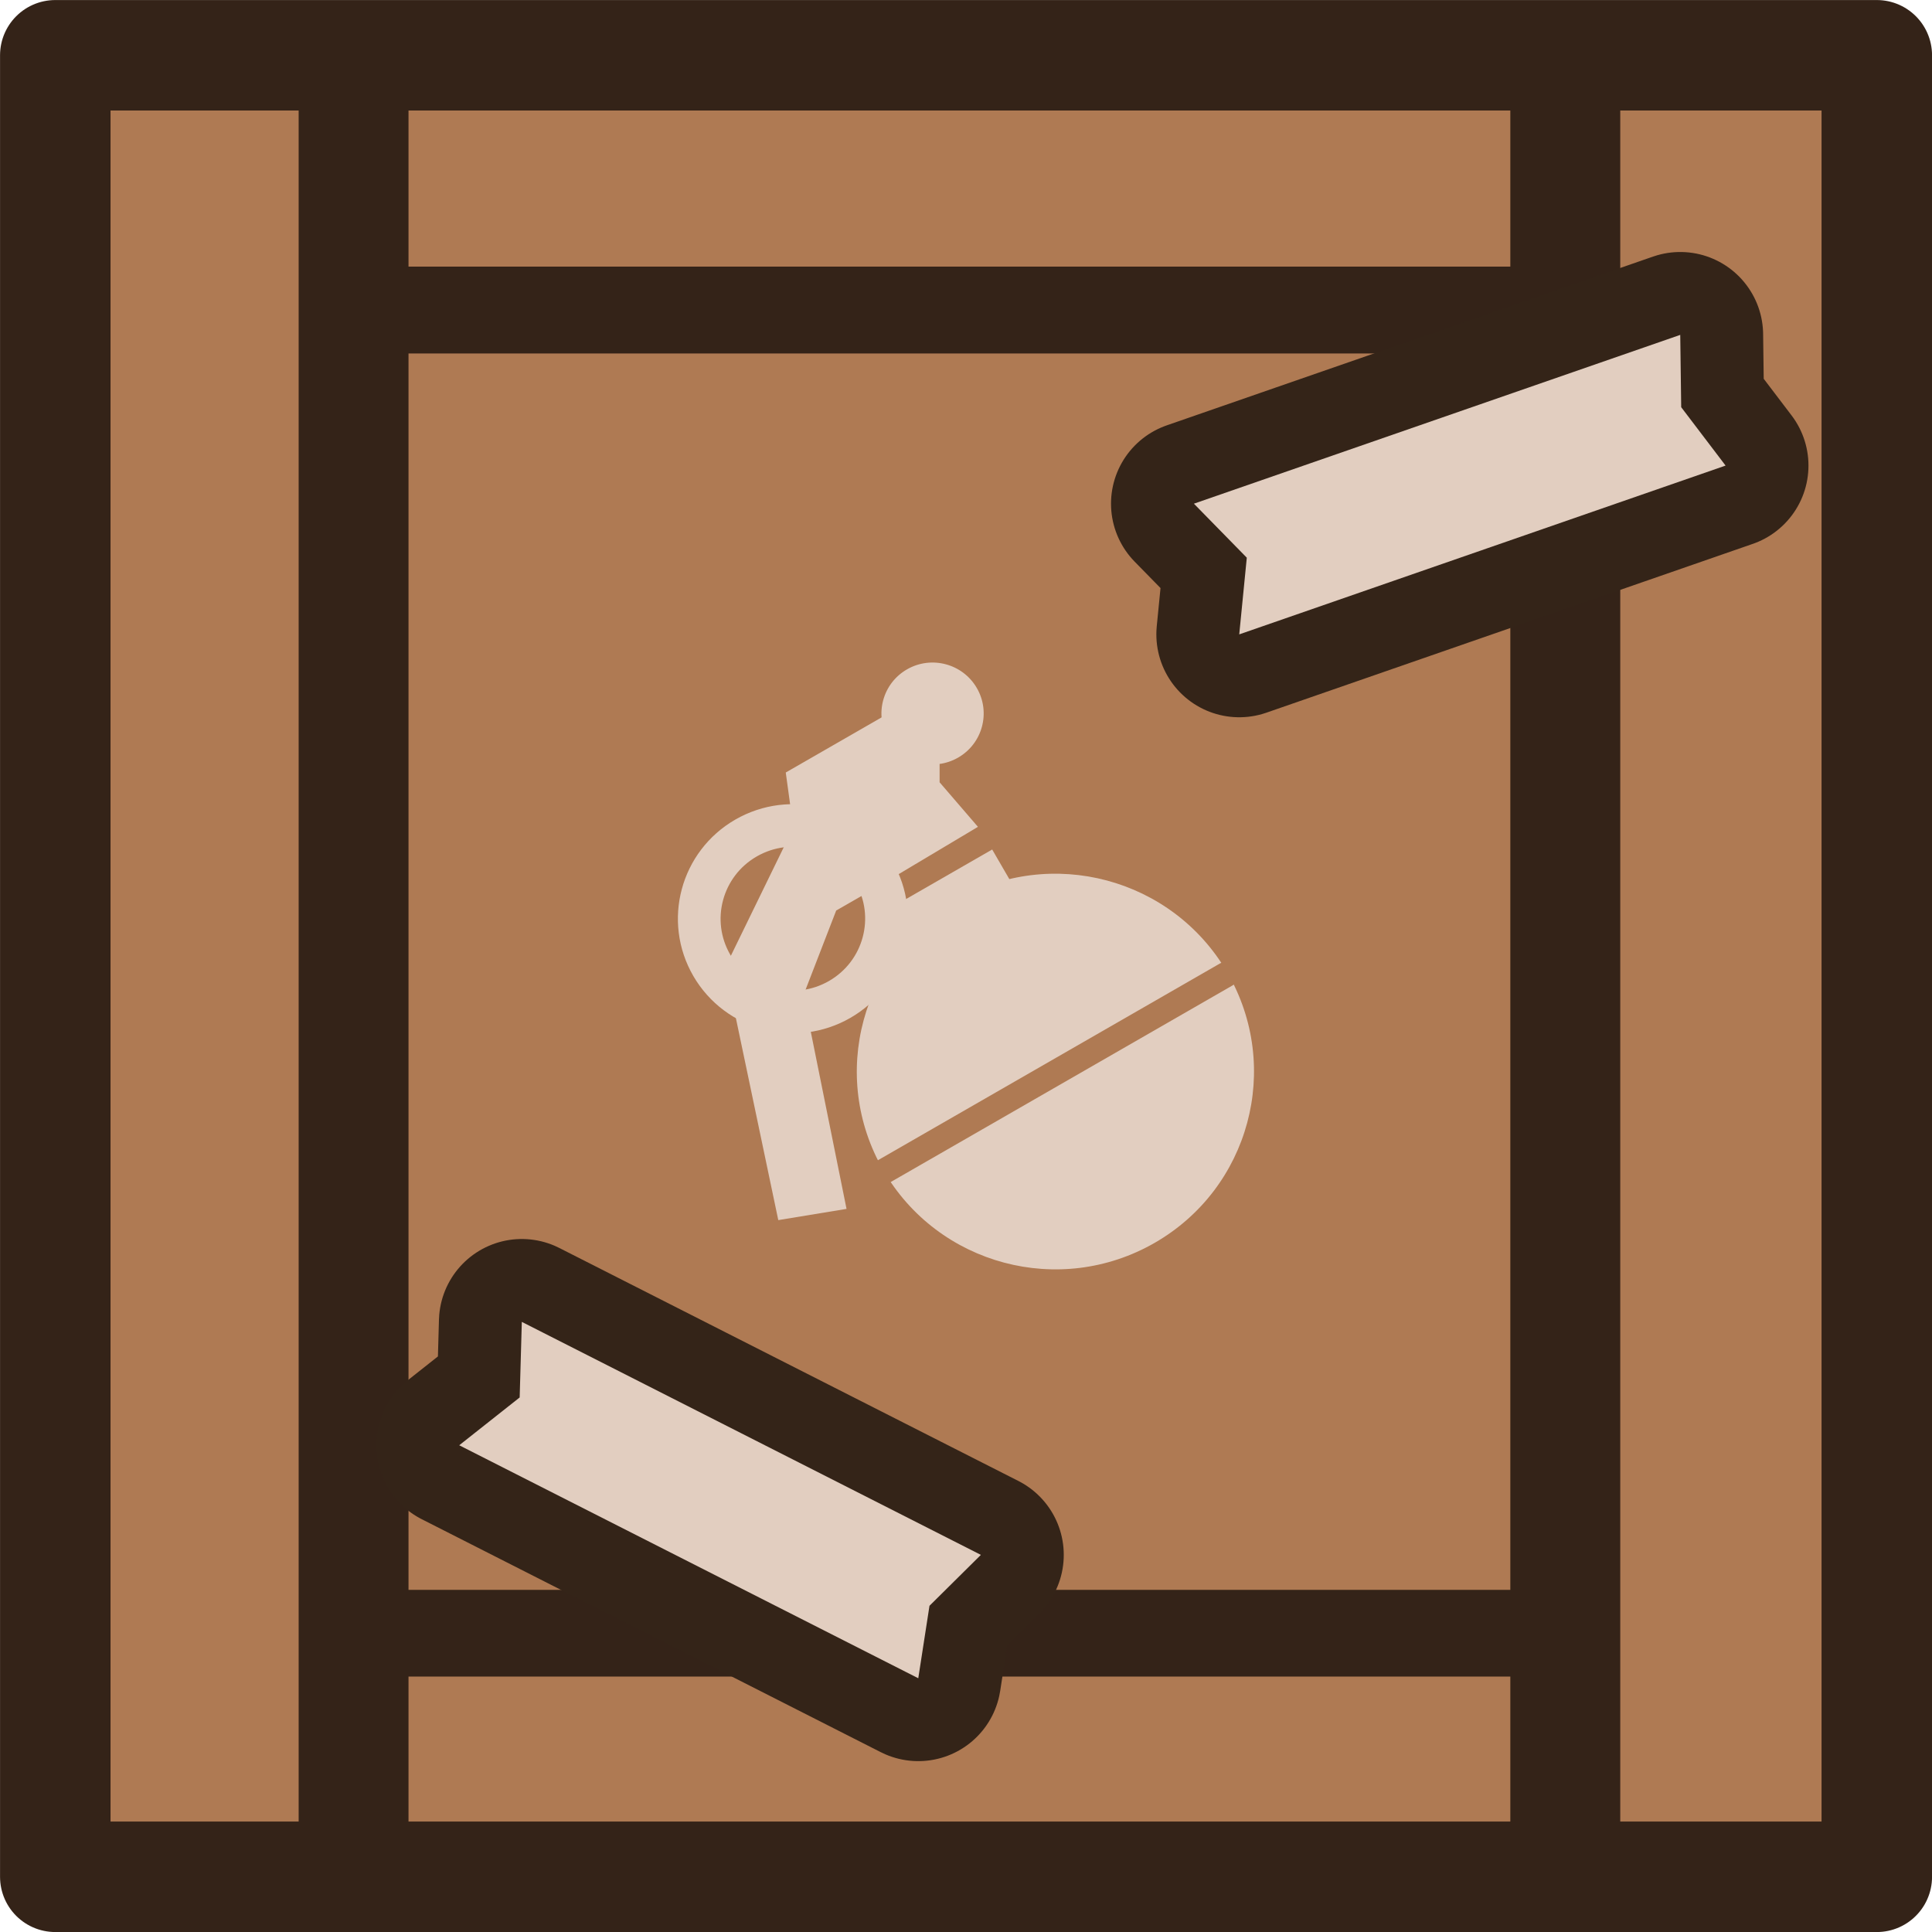
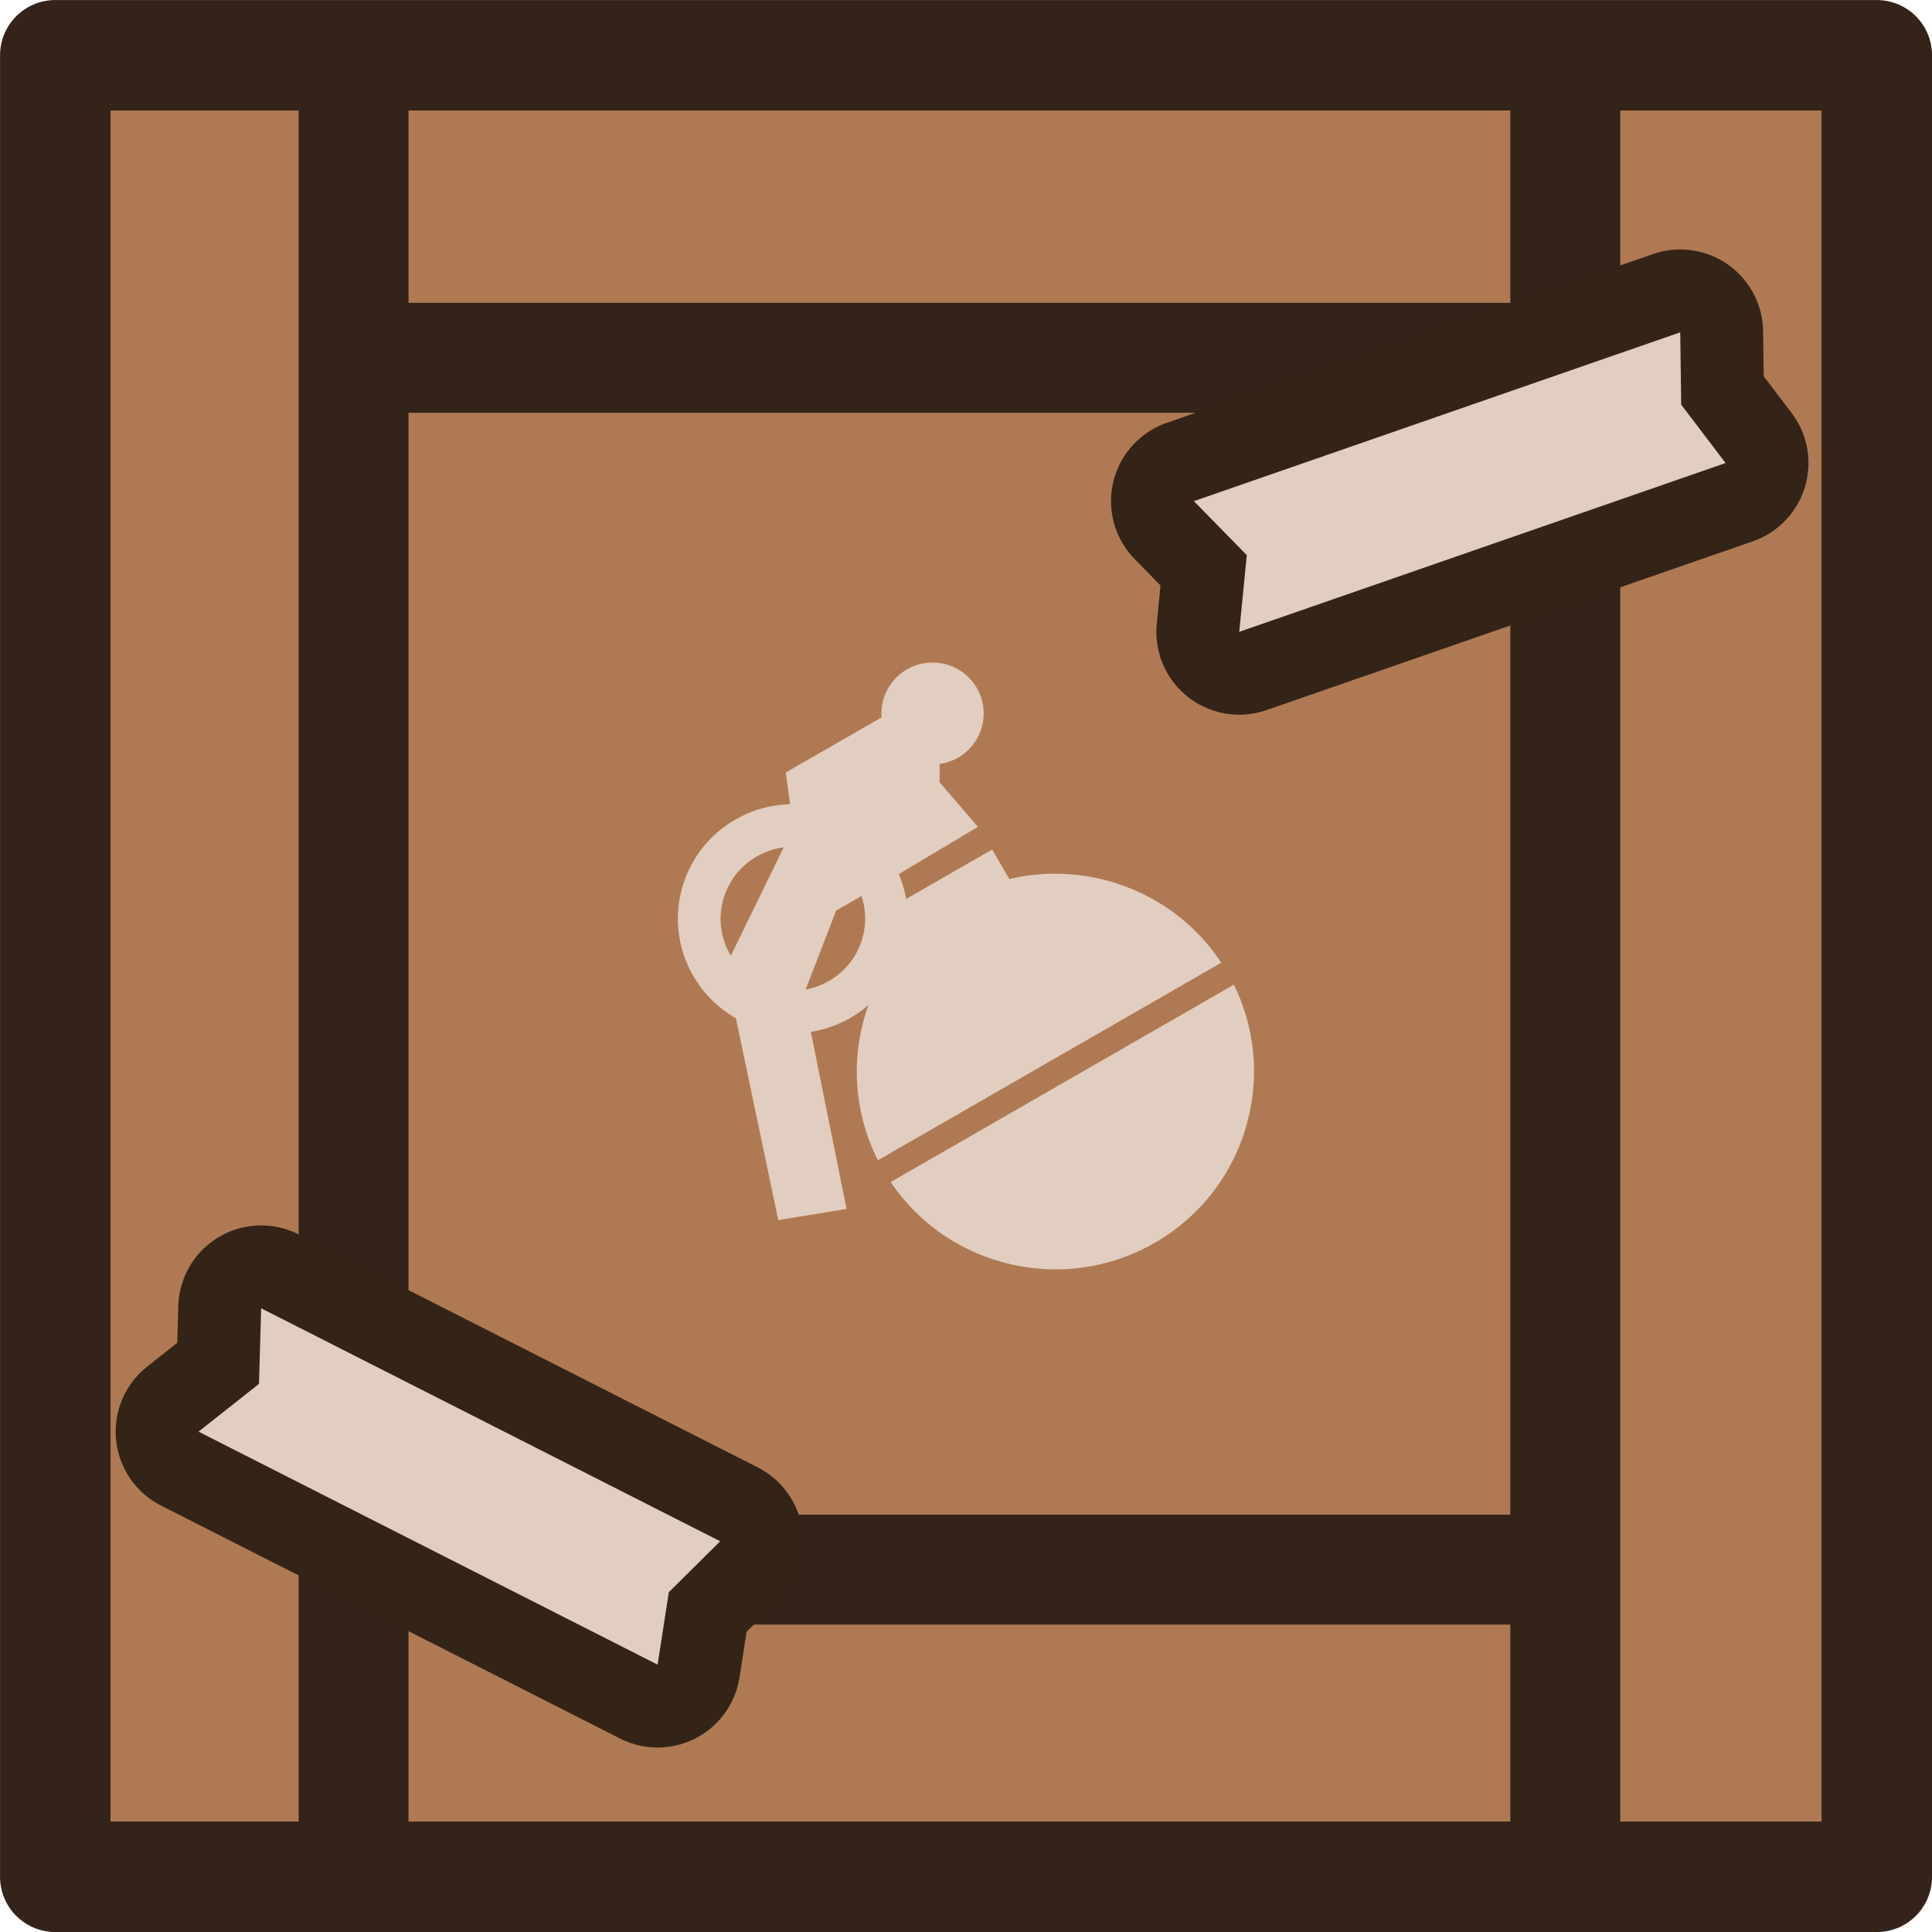
<svg xmlns="http://www.w3.org/2000/svg" width="91.797" height="91.797" viewBox="0 0 24.288 24.288" version="1.1" id="svg1" xml:space="preserve">
  <defs id="defs1" />
-   <g id="layer1">
-     <rect ry="0" rx="0" y="0.695" x="0.695" height="22.899" width="22.899" id="rect1527" style="fill:#af7a53;fill-opacity:1;fill-rule:nonzero;stroke:none;stroke-width:1.389;stroke-linecap:round;stroke-linejoin:round;stroke-miterlimit:4;stroke-dasharray:none;stroke-dashoffset:0;stroke-opacity:1;paint-order:normal" />
-     <path id="path1562-0-2" d="M 4.445,0.766 V 23.401" style="fill:none;stroke:#342318;stroke-width:1.381;stroke-linecap:round;stroke-linejoin:round;stroke-miterlimit:4;stroke-dasharray:none;stroke-opacity:1;paint-order:normal" />
-     <rect ry="0" rx="0" y="0.695" x="0.695" height="22.899" width="22.899" id="rect9" style="fill:none;fill-opacity:1;fill-rule:nonzero;stroke:#342318;stroke-width:1.389;stroke-linecap:round;stroke-linejoin:round;stroke-miterlimit:4;stroke-dasharray:none;stroke-dashoffset:0;stroke-opacity:1;paint-order:normal" />
-     <path id="path9" d="M 19.678,0.911 V 23.568" style="fill:none;stroke:#342318;stroke-width:1.382;stroke-linecap:round;stroke-linejoin:round;stroke-miterlimit:4;stroke-dasharray:none;stroke-opacity:1;paint-order:normal" />
-     <path id="path10" d="M 5.111,3.898 H 19.262" style="fill:none;stroke:#342318;stroke-width:1.092;stroke-linecap:round;stroke-linejoin:round;stroke-miterlimit:4;stroke-dasharray:none;stroke-opacity:1;paint-order:normal" />
-     <path id="path11" d="M 5.086,20.532 H 19.194" style="fill:none;stroke:#342318;stroke-width:1.09;stroke-linecap:round;stroke-linejoin:round;stroke-miterlimit:4;stroke-dasharray:none;stroke-opacity:1;paint-order:normal" />
-   </g>
+   <rect ry="0" rx="0" y="0.695" x="0.695" height="22.899" width="22.899" id="rect1527" style="fill:#af7a53;fill-opacity:1;fill-rule:nonzero;stroke:none;stroke-width:1.389;stroke-linecap:round;stroke-linejoin:round;stroke-miterlimit:4;stroke-dasharray:none;stroke-dashoffset:0;stroke-opacity:1;paint-order:normal" />
+   <path id="path1562-0-2" d="M 4.445,0.766 V 23.401" style="fill:none;stroke:#342318;stroke-width:1.381;stroke-linecap:round;stroke-linejoin:round;stroke-miterlimit:4;stroke-dasharray:none;stroke-opacity:1;paint-order:normal" />
+   <rect ry="0" rx="0" y="0.695" x="0.695" height="22.899" width="22.899" id="rect9" style="fill:none;fill-opacity:1;fill-rule:nonzero;stroke:#342318;stroke-width:1.389;stroke-linecap:round;stroke-linejoin:round;stroke-miterlimit:4;stroke-dasharray:none;stroke-dashoffset:0;stroke-opacity:1;paint-order:normal" />
+   <path id="path9" d="M 19.678,0.911 V 23.568" style="fill:none;stroke:#342318;stroke-width:1.382;stroke-linecap:round;stroke-linejoin:round;stroke-miterlimit:4;stroke-dasharray:none;stroke-opacity:1;paint-order:normal" />
+   <path id="path10" d="M 5.111,4.498 H 19.262" style="fill:none;stroke:#342318;stroke-width:1.382;stroke-linecap:round;stroke-linejoin:round;stroke-miterlimit:4;stroke-dasharray:none;stroke-opacity:1;paint-order:normal" />
+   <path id="path11" d="M 5.086,19.732 H 19.194" style="fill:none;stroke:#342318;stroke-width:1.382;stroke-linecap:round;stroke-linejoin:round;stroke-miterlimit:4;stroke-dasharray:none;stroke-opacity:1;paint-order:normal" />
  <g id="g8" transform="translate(0.2881587,0.3825353)">
    <rect style="fill:#e2cec0;fill-opacity:1;fill-rule:evenodd;stroke:none;stroke-width:0;stroke-linecap:round;stroke-linejoin:round;stroke-dasharray:none;stroke-opacity:1" id="rect23" width="1.555" height="0.635" x="3.824" y="15.001" transform="matrix(0.8668556,-0.4985594,0.501442,0.8651913,0,0)" />
    <path style="fill:#e2cec0;fill-opacity:1;fill-rule:evenodd;stroke:none;stroke-width:0;stroke-linecap:round;stroke-linejoin:round;stroke-dasharray:none;stroke-opacity:1" d="M 10.729,10.774 10.224,11.064 9.812,12.129 10.354,14.815 9.496,14.956 8.829,11.778 9.685,10.022 9.59,9.329 10.852,8.603 11.524,9.211 v 0.241 l 0.482,0.56 z" id="path23" />
    <ellipse style="fill:#e2cec0;fill-opacity:1;fill-rule:evenodd;stroke:none;stroke-width:0;stroke-linecap:round;stroke-linejoin:round;stroke-dasharray:none;stroke-opacity:1" id="circle23" cx="4.667" cy="17.817" transform="matrix(0.8668556,-0.4985594,0.501442,0.8651913,0,0)" rx="2.494" ry="2.489" />
    <path style="fill:none;fill-opacity:0.697;fill-rule:evenodd;stroke:#af7a53;stroke-width:0.318;stroke-linecap:round;stroke-linejoin:round;stroke-dasharray:none;stroke-opacity:1" d="m 10.833,14.338 4.294,-2.47" id="path24" />
    <ellipse style="fill:none;fill-opacity:1;fill-rule:evenodd;stroke:#e2cec0;stroke-width:0.536;stroke-linecap:round;stroke-linejoin:round;stroke-dasharray:none;stroke-opacity:1" id="circle24" cx="2.775" cy="14.506" transform="matrix(0.8668556,-0.4985594,0.501442,0.8651913,0,0)" rx="1.176" ry="1.173" />
    <ellipse style="fill:#e2cec0;fill-opacity:1;fill-rule:evenodd;stroke:none;stroke-width:0;stroke-linecap:round;stroke-linejoin:round;stroke-dasharray:none;stroke-opacity:1" id="circle25" cx="5.588" cy="13.145" transform="matrix(0.8668556,-0.4985594,0.501442,0.8651913,0,0)" rx="0.642" ry="0.641" />
  </g>
-   <path id="rect1533" d="m 15.009,6.332 6.114,-2.122 0.012,0.909 0.558,0.734 -6.114,2.122 0.095,-0.964 z" style="fill:#e2cec0;fill-opacity:1;fill-rule:nonzero;stroke:#342418;stroke-width:2.084;stroke-linecap:round;stroke-linejoin:round;stroke-miterlimit:4;stroke-dasharray:none;stroke-dashoffset:0;stroke-opacity:1;paint-order:stroke fill markers" />
-   <path style="fill:#e2cec0;fill-opacity:1;fill-rule:nonzero;stroke:#342418;stroke-width:2.084;stroke-linecap:round;stroke-linejoin:round;stroke-miterlimit:4;stroke-dasharray:none;stroke-dashoffset:0;stroke-opacity:1;paint-order:stroke fill markers" d="m 6.56,16.618 5.771,2.929 -0.646,0.64 -0.141,0.911 -5.771,-2.929 0.76,-0.601 z" id="path1538" />
+   <path id="rect1533" d="m 15.009,6.3 6.114,-2.122 0.012,0.909 0.558,0.734 -6.114,2.122 0.095,-0.964 z" style="fill:#e2cec0;fill-opacity:1;fill-rule:nonzero;stroke:#342418;stroke-width:2.084;stroke-linecap:round;stroke-linejoin:round;stroke-miterlimit:4;stroke-dasharray:none;stroke-dashoffset:0;stroke-opacity:1;paint-order:stroke fill markers" />
+   <path style="fill:#e2cec0;fill-opacity:1;fill-rule:nonzero;stroke:#342418;stroke-width:2.084;stroke-linecap:round;stroke-linejoin:round;stroke-miterlimit:4;stroke-dasharray:none;stroke-dashoffset:0;stroke-opacity:1;paint-order:stroke fill markers" d="m 3.283,16.447 5.771,2.929 -0.646,0.64 -0.141,0.911 -5.771,-2.929 0.76,-0.601 z" id="path1538" />
</svg>
